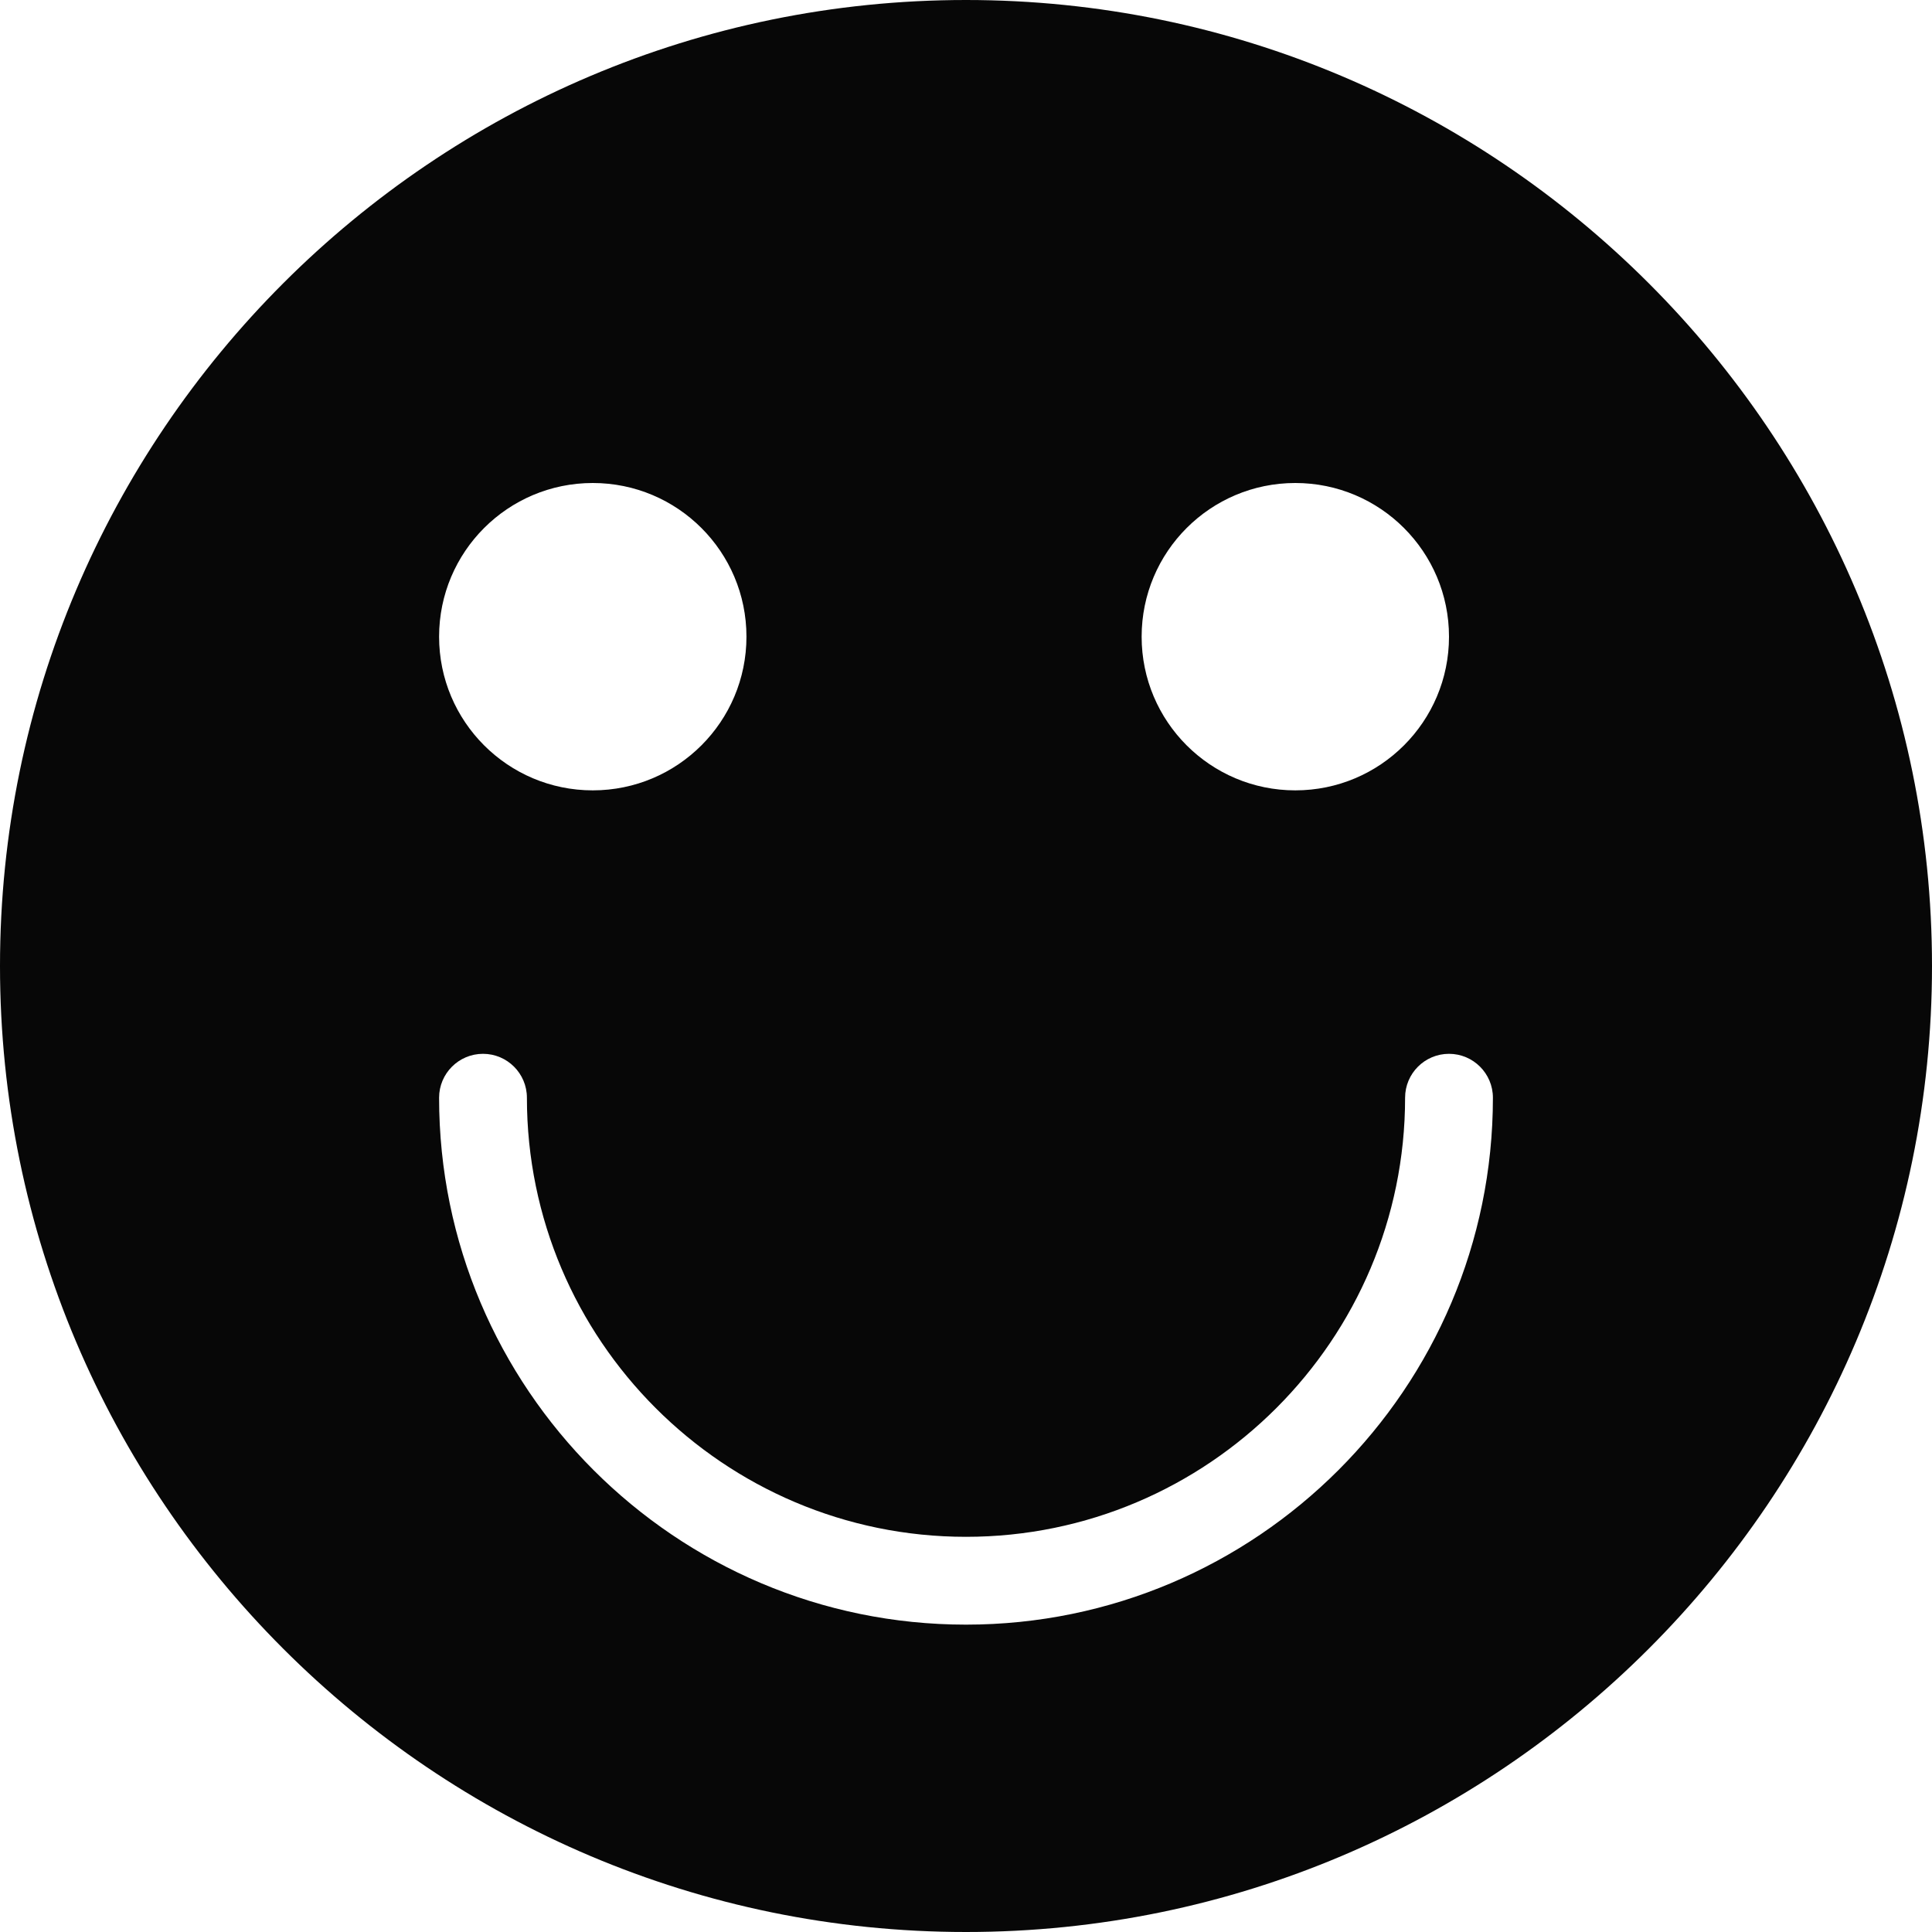
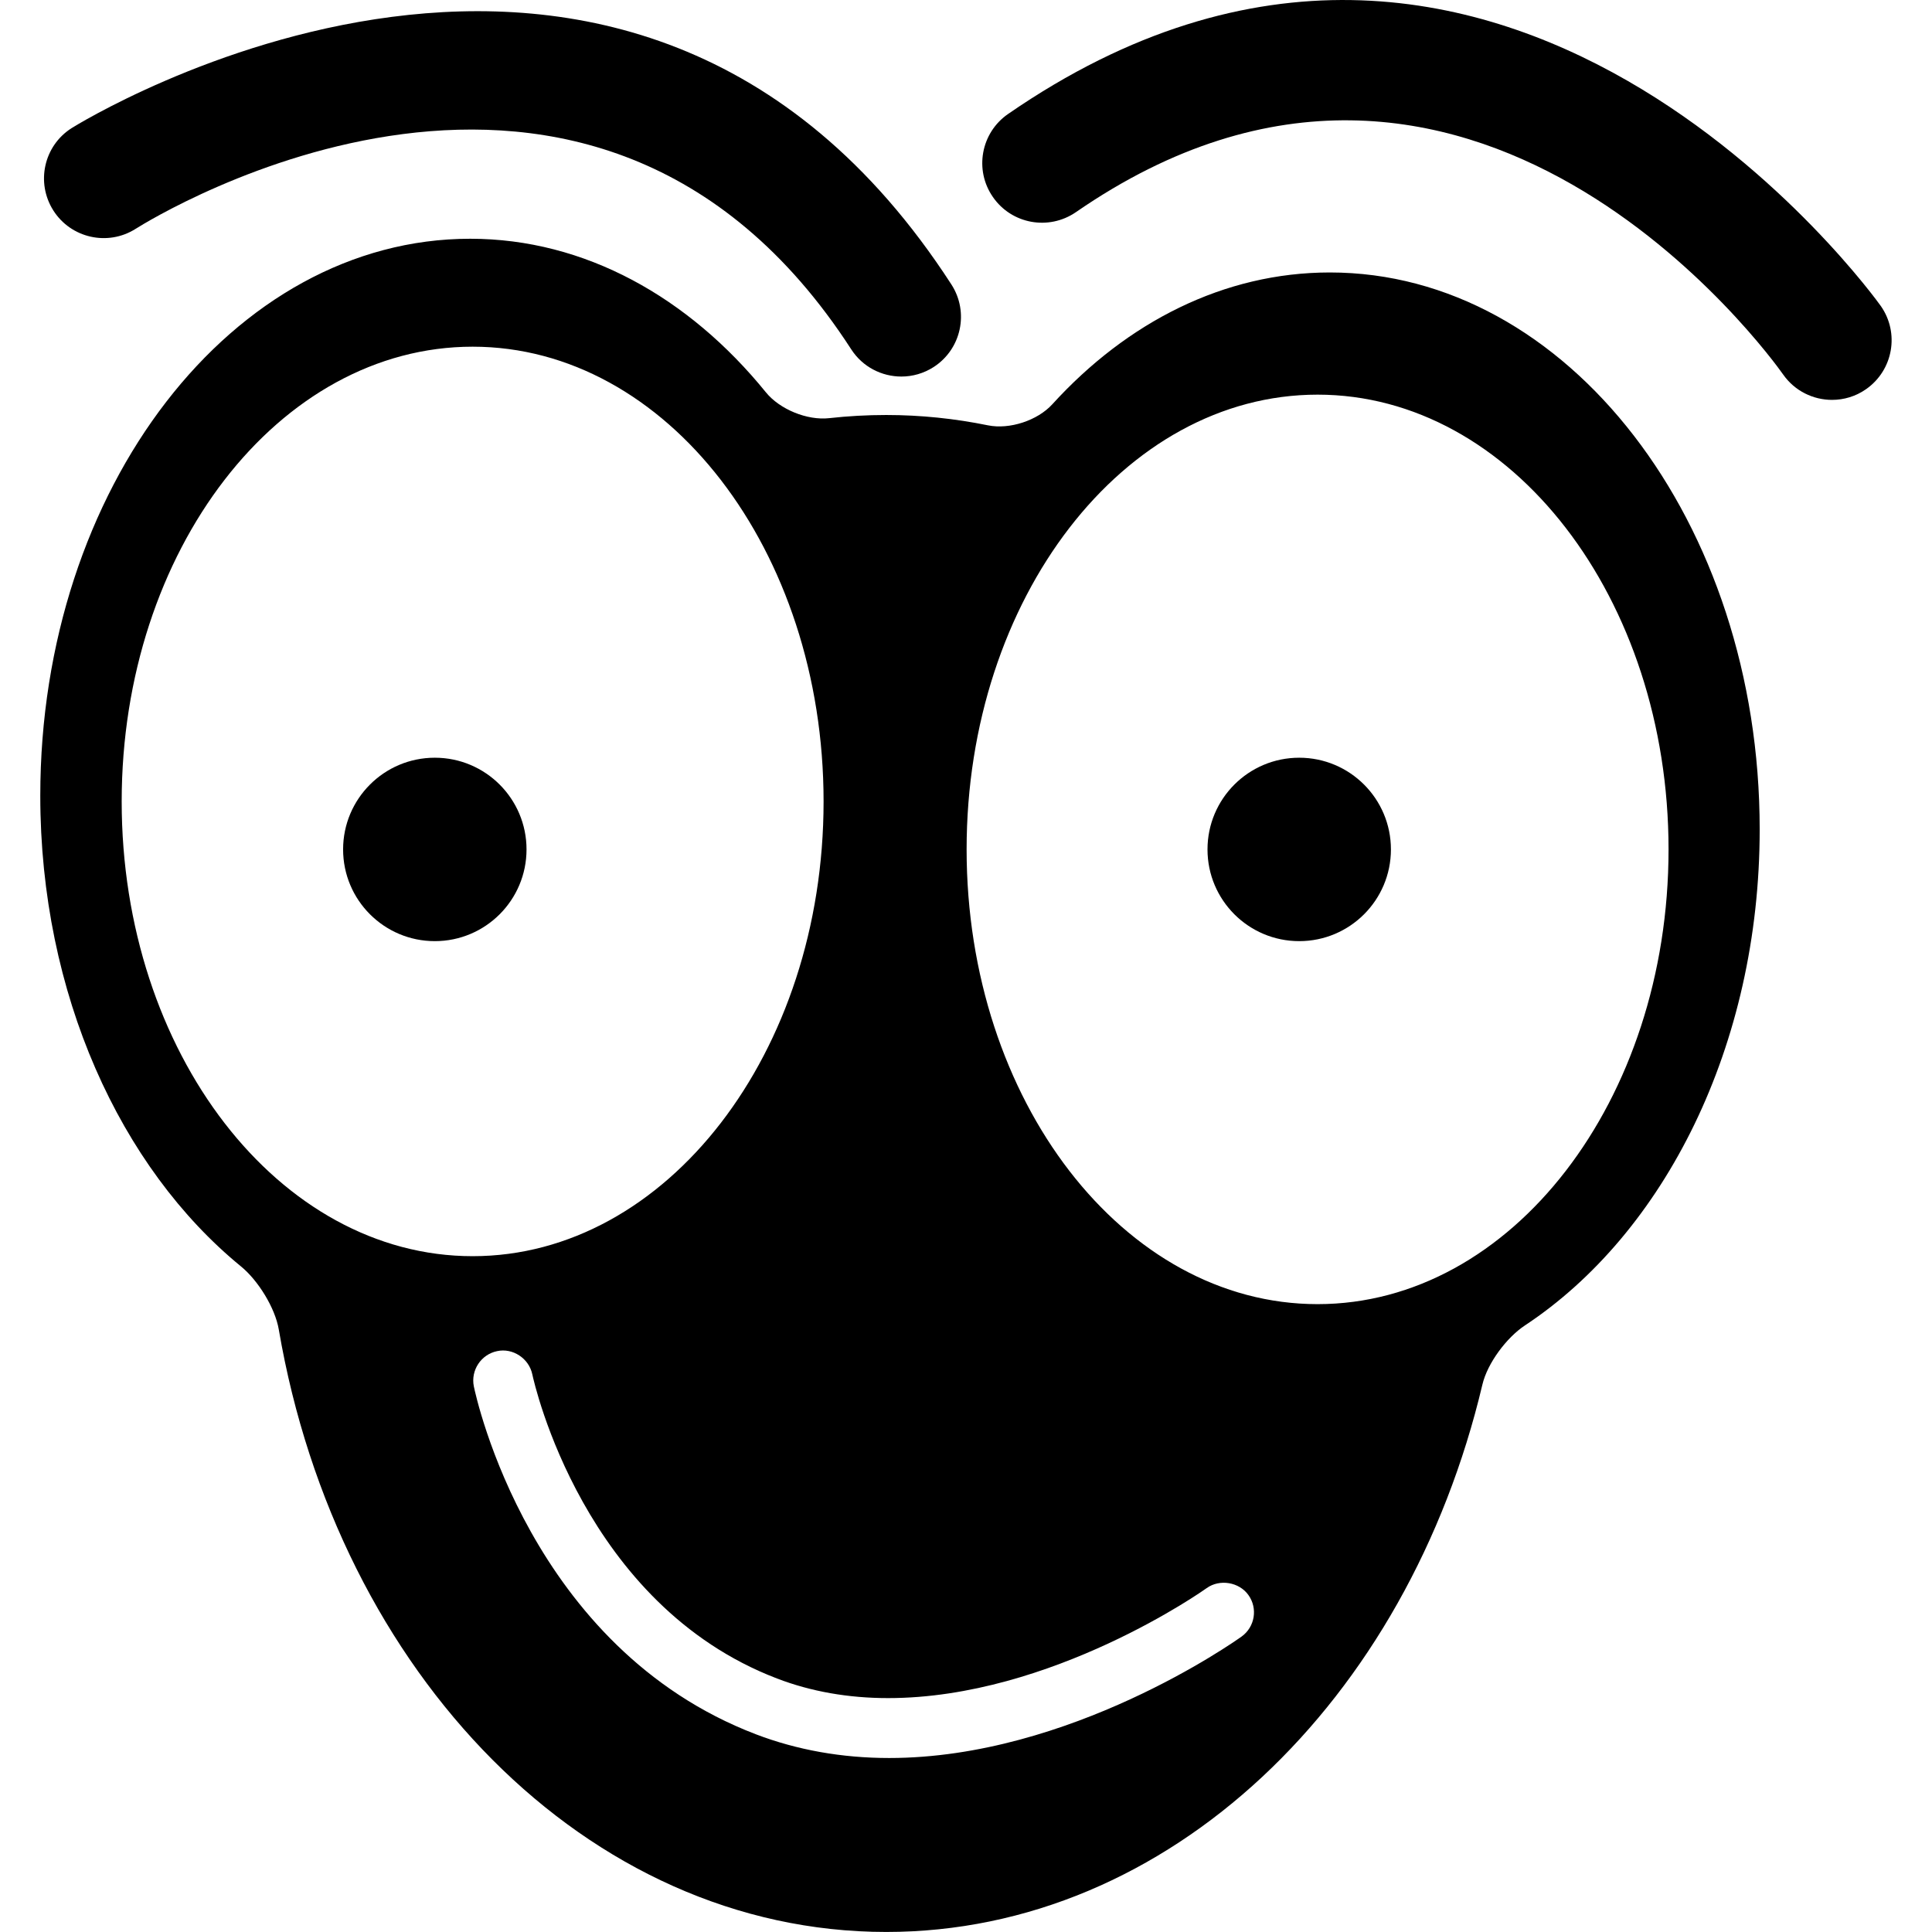
- <svg xmlns="http://www.w3.org/2000/svg" height="current" width="current" version="1.1" id="Capa_1" viewBox="0 0 44 44" xml:space="preserve">
-   <path style="fill:#070707;" d="M22,0C9.869,0,0,9.869,0,22s9.869,22,22,22s22-9.869,22-22S34.131,0,22,0z M29.5,11  c1.933,0,3.5,1.567,3.5,3.5S31.433,18,29.5,18S26,16.433,26,14.5S27.567,11,29.5,11z M13.5,11c1.933,0,3.5,1.567,3.5,3.5  S15.433,18,13.5,18S10,16.433,10,14.5S11.567,11,13.5,11z M22,37c-6.617,0-12-5.383-12-12c0-0.552,0.448-1,1-1s1,0.448,1,1  c0,5.514,4.486,10,10,10s10-4.486,10-10c0-0.552,0.448-1,1-1s1,0.448,1,1C34,31.617,28.617,37,22,37z" />
+ <svg xmlns="http://www.w3.org/2000/svg" fill="#000000" version="1.1" id="Capa_1" width="current" height="current" viewBox="0 0 50.6 50.599" xml:space="preserve">
+   <g>
+     <g>
+       <circle cx="11.388" cy="22.247" r="2.402" />
+       <circle cx="34.027" cy="22.247" r="2.402" />
+       <path d="M3.551,5.994c0.483-0.305,11.935-7.367,18.743,3.155c0.299,0.463,0.802,0.713,1.313,0.713c0.291,0,0.585-0.081,0.847-0.25    c0.725-0.469,0.932-1.436,0.464-2.161C16.415-5.688,2.02,3.264,1.875,3.356c-0.728,0.463-0.94,1.426-0.479,2.155    C1.857,6.238,2.823,6.455,3.551,5.994z" />
+       <path d="M28.178,5.557c10.304-7.115,18.184,3.768,18.524,4.252c0.304,0.433,0.788,0.664,1.279,0.664    c0.311,0,0.624-0.091,0.896-0.283c0.706-0.496,0.878-1.469,0.382-2.176c-0.098-0.14-9.98-13.917-22.858-5.028    c-0.71,0.491-0.889,1.464-0.397,2.173C26.494,5.869,27.465,6.046,28.178,5.557z" />
+       <path d="M7.301,34.818c1.542,9.013,8.079,15.781,15.911,15.781c7.406,0,13.653-6.057,15.613-14.337    c0.132-0.56,0.633-1.231,1.113-1.548c3.649-2.412,6.149-7.32,6.149-12.992c0-8.055-5.039-14.586-11.258-14.586    c-2.771,0-5.309,1.299-7.269,3.453c-0.388,0.425-1.119,0.665-1.683,0.551c-0.868-0.177-1.757-0.271-2.666-0.271    c-0.505,0-1.004,0.028-1.497,0.083c-0.571,0.064-1.292-0.23-1.655-0.677c-2.018-2.488-4.741-4.022-7.745-4.022    c-6.217,0-11.259,6.53-11.259,14.586c0,5.194,2.1,9.746,5.255,12.328C6.758,33.532,7.204,34.251,7.301,34.818z M34.508,10.336    c5.076,0,9.192,5.333,9.192,11.91c0,6.577-4.116,11.91-9.192,11.91s-9.192-5.333-9.192-11.91    C25.316,15.669,29.432,10.336,34.508,10.336z M23.26,44.474c4.288,0,8.305-2.851,8.344-2.881c0.342-0.245,0.852-0.157,1.092,0.181    c0.251,0.348,0.171,0.837-0.178,1.088c-0.183,0.131-4.496,3.181-9.229,3.181c-1.24,0-2.416-0.21-3.494-0.622    c-5.916-2.263-7.327-8.833-7.385-9.111c-0.085-0.422,0.189-0.836,0.608-0.923c0.412-0.091,0.836,0.192,0.923,0.606    c0.052,0.244,1.349,6.032,6.41,7.968C21.24,44.302,22.218,44.474,23.26,44.474z M12.379,9.08c5.076,0,9.191,5.333,9.191,11.911    c0,6.578-4.115,11.909-9.191,11.909c-5.076,0-9.192-5.332-9.192-11.909S7.303,9.08,12.379,9.08z" />
+     </g>
+   </g>
</svg>
